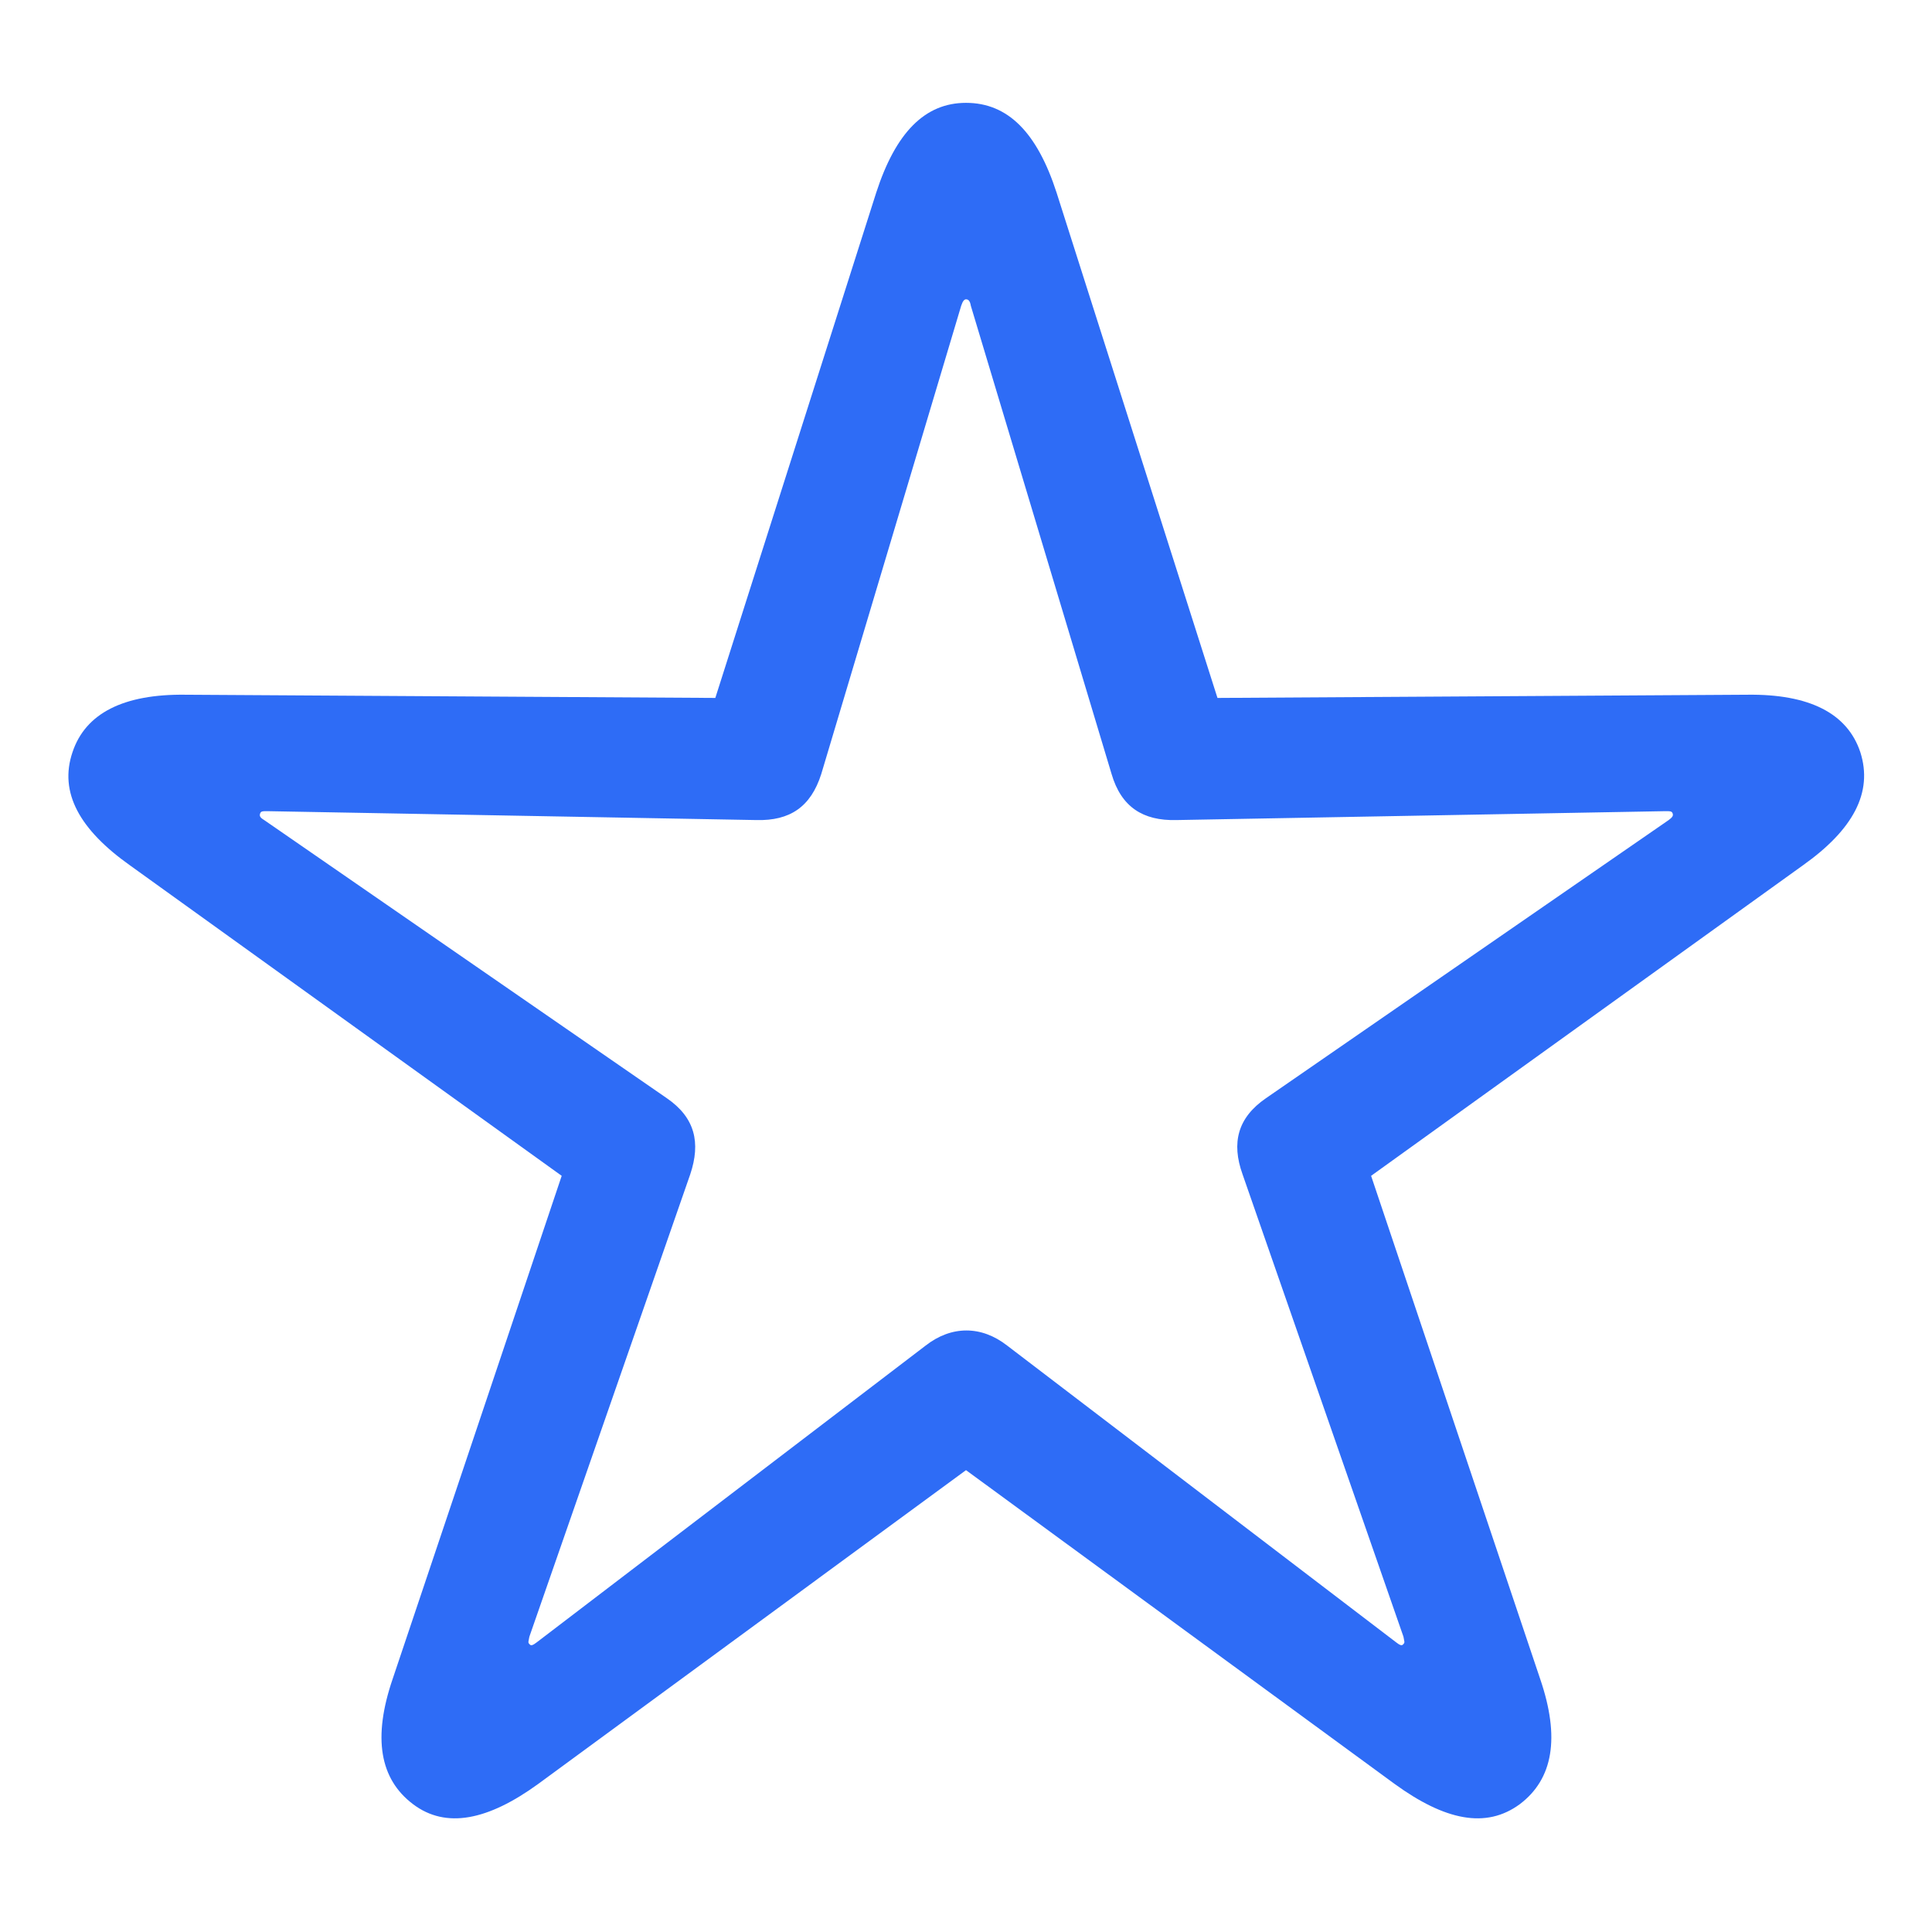
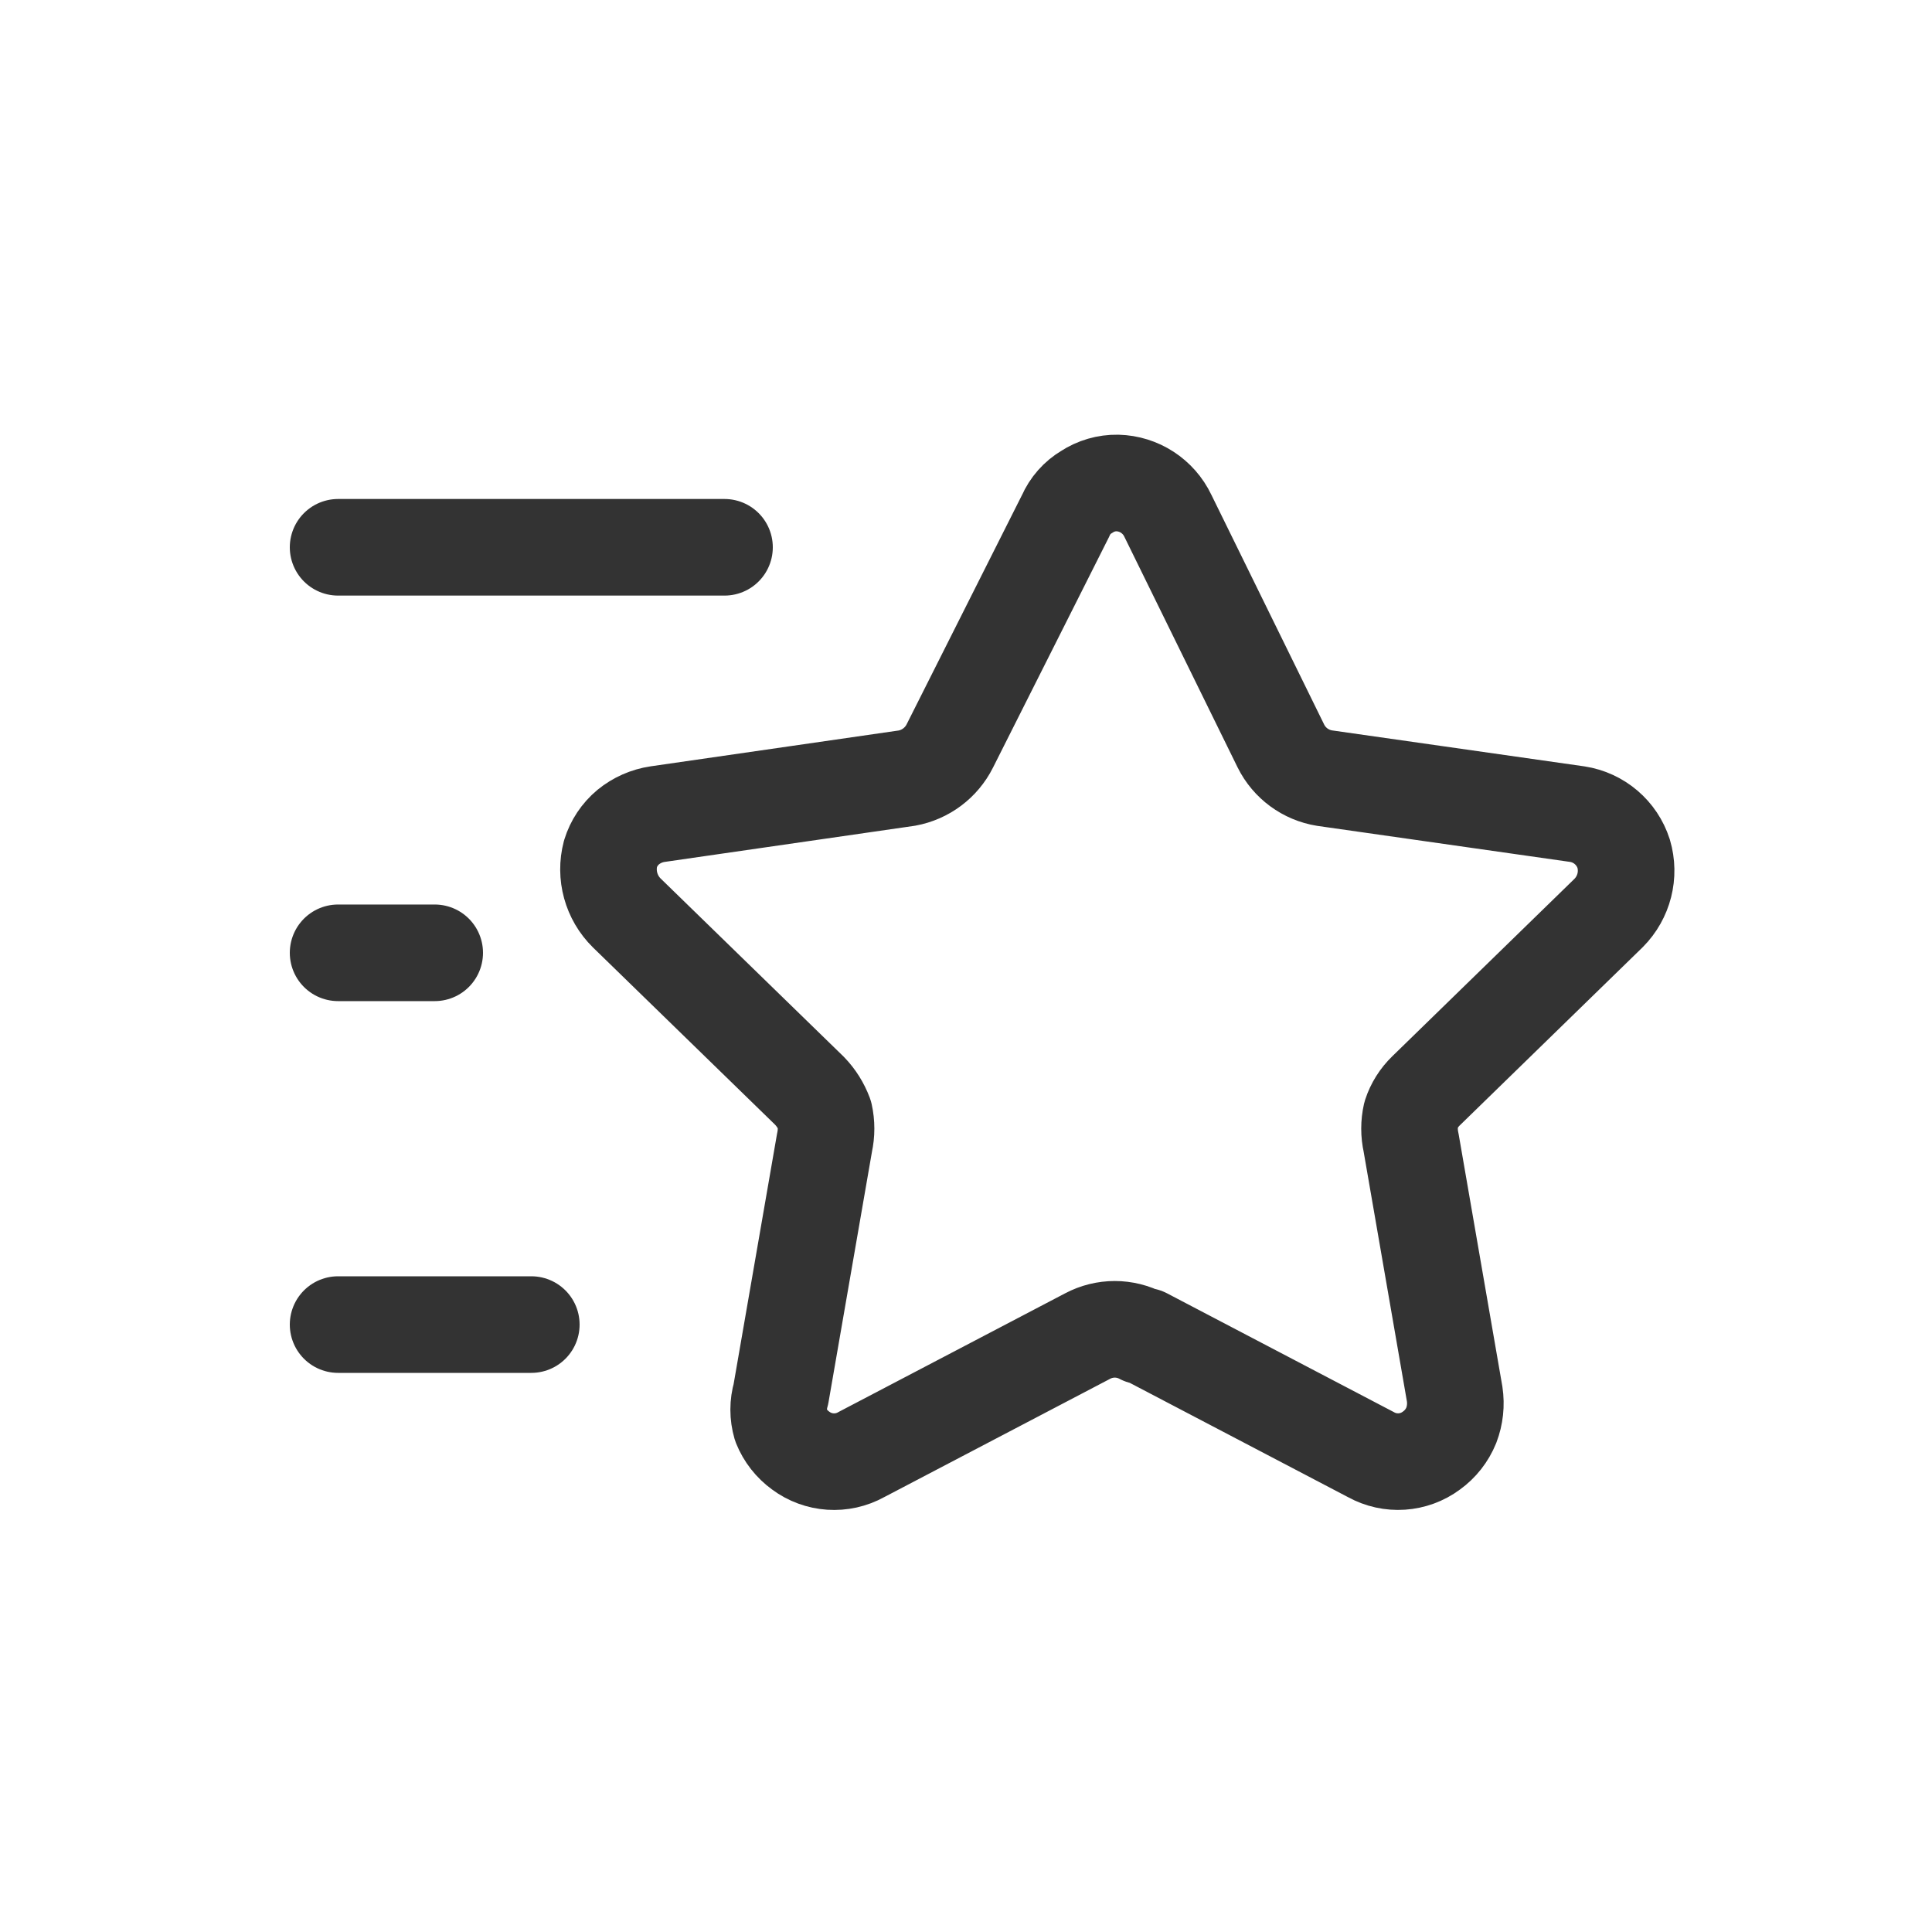
- <svg xmlns="http://www.w3.org/2000/svg" t="1745593948229" class="icon" viewBox="0 0 1024 1024" version="1.1" p-id="9525" width="32" height="32">
-   <path d="M218.862 956.215c17.554 13.294 39.863 8.576 66.432-10.715L512 779.209l227.145 166.29c26.569 19.291 48.421 24.009 66.432 10.715 17.554-13.294 21.431-35.145 10.715-66.432l-89.582-266.569 228.864-164.571c26.569-18.853 37.285-38.583 30.427-59.995-6.857-20.571-27.008-30.866-59.995-30.427l-280.722 1.701-85.285-267.849C549.723 70.363 534.309 54.51 512 54.51c-21.851 0-37.285 15.854-47.579 47.561L379.136 369.92l-280.704-1.701c-33.006-0.439-53.138 9.856-59.995 30.427-7.296 21.431 3.84 41.143 30.427 59.995l228.846 164.571-89.563 266.569c-10.715 31.287-6.857 53.138 10.715 66.432z m61.714-84.846c-0.859-0.859-0.439-1.298 0-3.877l85.285-245.138c5.577-16.713 2.56-29.989-12.434-40.283L139.995 434.633c-2.139-1.28-2.56-2.139-2.139-3.419 0.439-1.28 1.28-1.28 3.858-1.28l259.291 4.718c17.554 0.421 28.709-6.857 34.286-24.43l74.149-248.137c0.841-2.578 1.701-3.438 2.56-3.438 1.28 0 2.139 0.859 2.56 3.419l74.587 248.137c5.138 17.591 16.713 24.869 34.286 24.448l259.291-4.718c2.56 0 3.419 0 3.84 1.28 0.439 1.28-0.421 2.139-2.139 3.438l-213.431 147.419c-14.994 10.295-18.414 23.589-12.434 40.283l85.303 245.138c0.421 2.578 0.859 2.999 0 3.858-0.859 1.28-2.139 0.439-3.858-0.859l-206.153-157.275c-13.714-10.715-29.568-10.715-43.282 0l-206.135 157.294c-1.719 1.28-2.999 2.139-3.858 0.841z" p-id="9526" fill="#2e6cf6" />
+ <svg xmlns="http://www.w3.org/2000/svg" width="40px" height="40px" viewBox="0 0 40 40" version="1.1">
+   <g id="页面-1" stroke="none" stroke-width="1" fill="none" fill-rule="evenodd">
+     <g id="对话框无任何输入" transform="translate(-1734, -34)">
+       <g id="MageStarMoving" transform="translate(1734, 34)">
+         <rect id="矩形" fill="#EAEAEA" opacity="0" x="0" y="0" width="40" height="40" rx="10" />
+         <path d="M23.699,27.663 L28.383,30.116 C28.781,30.337 29.272,30.304 29.637,30.032 C29.82,29.9 29.962,29.719 30.047,29.51 C30.126,29.303 30.15,29.08 30.117,28.862 L29.215,23.656 C29.172,23.466 29.172,23.268 29.215,23.078 C29.276,22.89 29.383,22.721 29.525,22.584 L33.305,18.902 C33.625,18.58 33.745,18.11 33.616,17.675 C33.477,17.242 33.105,16.925 32.656,16.856 L27.423,16.11 C27.032,16.047 26.696,15.8 26.52,15.446 L24.179,10.678 C23.986,10.273 23.583,10.011 23.135,10 C22.909,9.996 22.688,10.061 22.5,10.184 C22.306,10.298 22.153,10.471 22.063,10.678 L19.664,15.446 C19.489,15.794 19.16,16.04 18.776,16.11 L13.613,16.856 C13.391,16.889 13.181,16.982 13.007,17.124 C12.834,17.268 12.706,17.46 12.64,17.675 C12.524,18.115 12.653,18.583 12.977,18.902 L16.76,22.584 C16.898,22.727 17.001,22.892 17.071,23.078 C17.113,23.268 17.113,23.466 17.071,23.656 L16.168,28.862 C16.106,29.073 16.106,29.298 16.168,29.51 C16.252,29.719 16.394,29.9 16.576,30.032 C16.942,30.305 17.433,30.338 17.832,30.116 L22.516,27.663 C22.869,27.475 23.291,27.475 23.644,27.663 L23.699,27.663 Z M15,11.331 L7,11.331 M11,27.424 L7,27.424 M9,19.727 L7,19.727" id="形状" stroke="#333333" stroke-width="2" stroke-linecap="round" stroke-linejoin="round" />
+       </g>
+     </g>
+   </g>
</svg>
